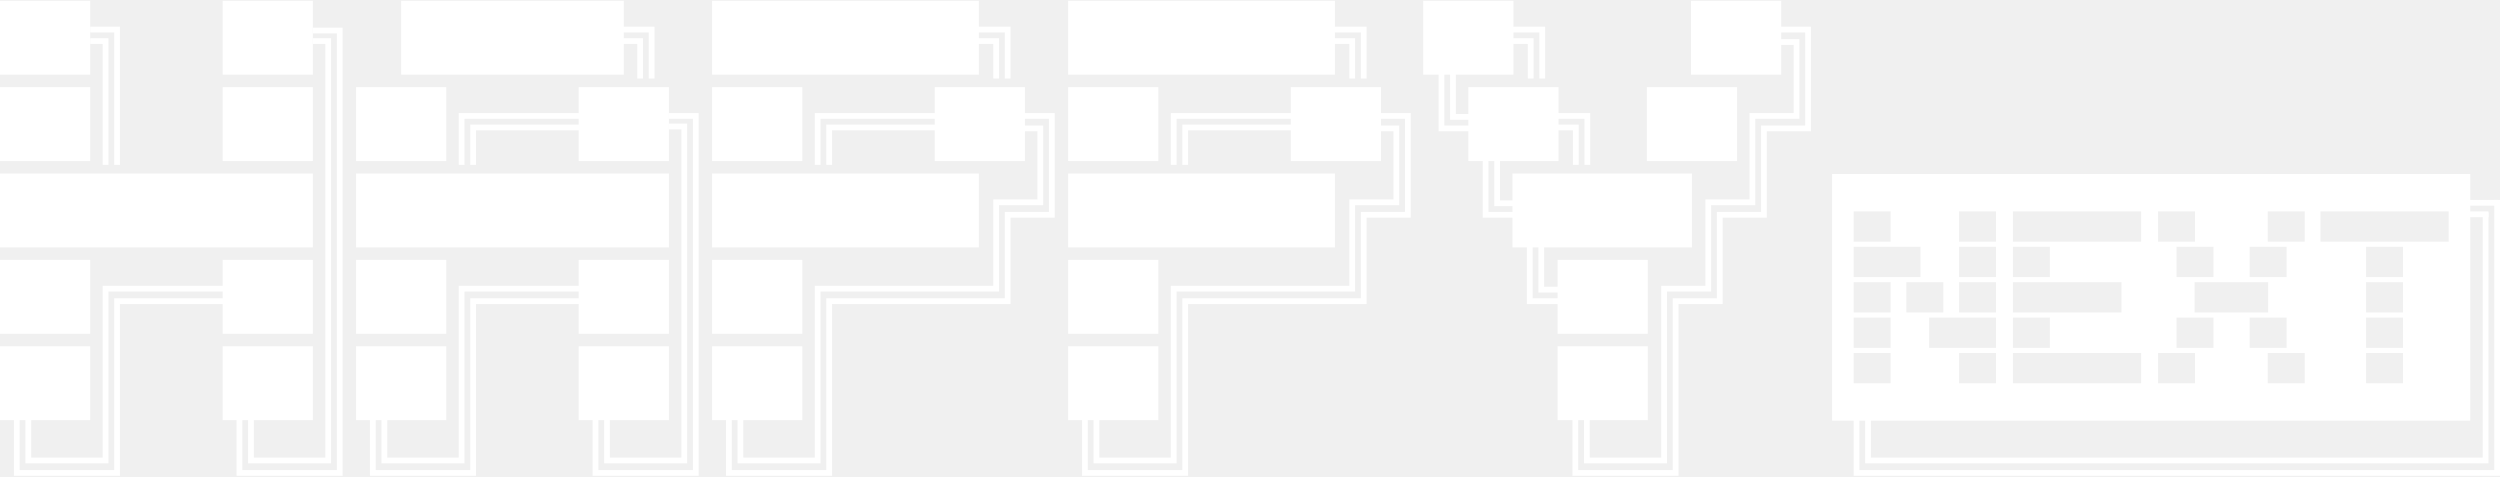
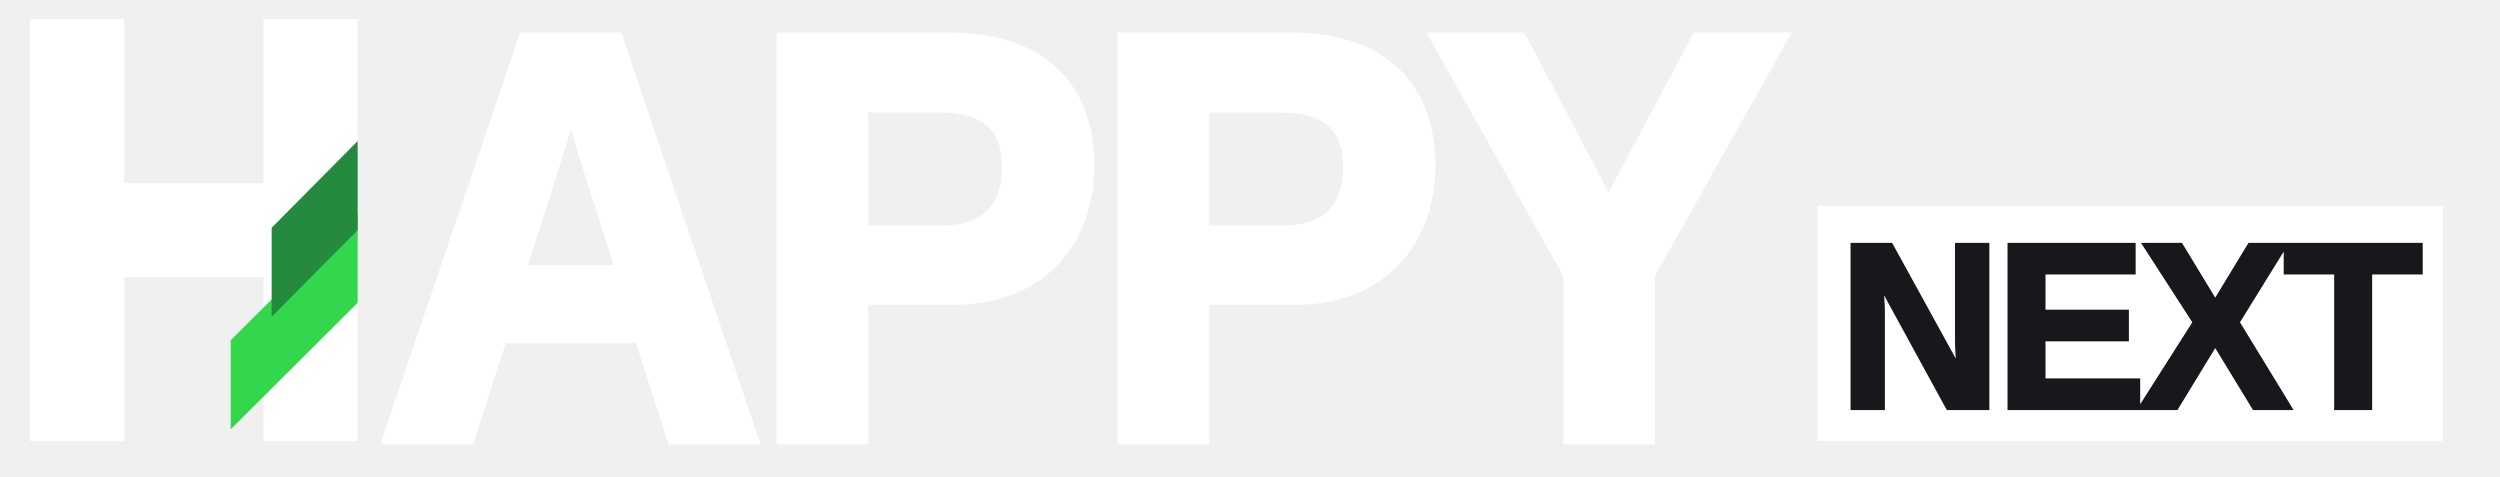
- <svg xmlns="http://www.w3.org/2000/svg" width="2670px" height="509px" viewBox="0 0 2670 509" version="1.1">
-   <g id="页面-1" stroke="none" stroke-width="1" fill="none" fill-rule="evenodd">
-     <g id="编组" transform="translate(0, -7)" fill="#ffffff" fill-rule="nonzero">
-       <g id="路径">
-         <polygon points="121.97 176.94 121.97 183.09 128.12 183.09 128.12 35.5 96.35 35.5 96.35 41.65 121.97 41.65" />
-         <polygon points="109.67 164.64 109.67 183.09 115.82 183.09 115.82 47.8 96.35 47.8 96.35 53.95 109.67 53.95" />
-         <polygon points="334.13 42.67 359.76 42.67 359.76 496.73 359.76 509.03 258.8 509.03 258.8 445.48 258.8 439.33 252.65 439.33 252.65 515.18 359.76 515.18 360.78 515.18 365.91 515.18 365.91 36.52 334.13 36.52" />
-         <polygon points="350.53 501.85 353.61 501.85 353.61 47.8 334.13 47.8 334.13 53.95 347.46 53.95 347.46 483.4 347.46 495.7 271.1 495.7 271.1 456.75 271.1 438.3 264.95 438.3 264.95 501.85 347.46 501.85" />
-         <polygon points="115.82 312.24 112.23 312.24 109.67 312.24 109.67 483.4 109.67 495.7 33.31 495.7 33.31 456.75 33.31 438.3 27.16 438.3 27.16 501.85 109.67 501.85 112.74 501.85 115.82 501.85 115.82 318.38 252.14 318.38 252.14 312.24 118.38 312.24" />
-         <polygon points="128.12 325.56 123.51 325.56 121.97 325.56 121.97 496.73 121.97 509.03 21.01 509.03 21.01 445.48 21.01 439.33 14.86 439.33 14.86 515.18 121.97 515.18 122.99 515.18 128.12 515.18 128.12 331.71 252.14 331.71 252.14 325.56 129.66 325.56" />
-         <polygon points="873.26 501.85 876.33 501.85 876.33 318.38 1066.98 318.38 1066.98 316.33 1066.98 312.24 1066.98 226.14 1107.97 226.14 1114.12 226.14 1114.12 219.99 1114.12 147.22 1114.12 141.07 1107.97 141.07 1060.83 141.07 1060.83 147.22 1107.97 147.22 1107.97 219.99 1066.98 219.99 1060.83 219.99 1060.83 226.14 1060.83 312.24 878.9 312.24 876.33 312.24 872.75 312.24 870.18 312.24 870.18 483.4 870.18 495.7 793.83 495.7 793.83 456.75 793.83 438.3 787.68 438.3 787.68 501.85 870.18 501.85" />
-         <polygon points="1073.12 127.74 1073.12 133.89 1120.27 133.89 1120.27 233.31 1079.27 233.31 1073.12 233.31 1073.12 239.46 1073.12 325.56 890.17 325.56 888.63 325.56 884.02 325.56 882.48 325.56 882.48 496.73 882.48 509.03 781.53 509.03 781.53 445.48 781.53 439.33 775.38 439.33 775.38 515.18 882.48 515.18 883.51 515.18 888.63 515.18 888.63 331.71 1079.27 331.71 1079.27 330.68 1079.27 325.56 1079.27 239.46 1120.27 239.46 1126.42 239.46 1126.42 233.31 1126.42 133.89 1126.42 127.74 1120.27 127.74" />
-         <polygon points="714.39 133.89 740.02 133.89 740.02 496.73 740.02 509.03 639.06 509.03 639.06 445.48 639.06 439.33 632.91 439.33 632.91 515.18 740.02 515.18 741.04 515.18 746.17 515.18 746.17 127.74 714.39 127.74" />
-         <polygon points="727.72 483.4 727.72 495.7 651.36 495.7 651.36 456.75 651.36 438.3 645.21 438.3 645.21 501.85 727.72 501.85 730.79 501.85 733.87 501.85 733.87 139.02 714.39 139.02 714.39 145.17 727.72 145.17" />
-         <polygon points="496.08 312.24 492.49 312.24 489.93 312.24 489.93 483.4 489.93 495.7 413.57 495.7 413.57 456.75 413.57 438.3 407.42 438.3 407.42 501.85 489.93 501.85 493 501.85 496.08 501.85 496.08 318.38 632.4 318.38 632.4 312.24 498.64 312.24" />
-         <polygon points="508.38 325.56 503.76 325.56 502.23 325.56 502.23 496.73 502.23 509.03 401.27 509.03 401.27 445.48 401.27 439.33 395.12 439.33 395.12 515.18 502.23 515.18 503.25 515.18 508.38 515.18 508.38 331.71 632.4 331.71 632.4 325.56 509.91 325.56" />
-         <polygon points="496.08 133.89 631.37 133.89 637.52 133.89 637.52 127.74 489.93 127.74 489.93 183.09 496.08 183.09" />
-         <polygon points="502.23 183.09 508.38 183.09 508.38 146.19 619.07 146.19 637.52 146.19 637.52 140.04 502.23 140.04" />
-         <polygon points="692.87 90.85 699.02 90.85 699.02 35.5 643.67 35.5 643.67 41.65 692.87 41.65" />
-         <polygon points="680.57 90.85 686.72 90.85 686.72 47.8 643.67 47.8 643.67 53.95 680.57 53.95" />
-         <polygon points="876.33 133.89 1011.63 133.89 1017.78 133.89 1017.78 127.74 870.18 127.74 870.18 183.09 876.33 183.09" />
-         <polygon points="882.48 183.09 888.63 183.09 888.63 146.19 999.33 146.19 1017.78 146.19 1017.78 140.04 882.48 140.04" />
-         <polygon points="1073.12 90.85 1079.27 90.85 1079.27 35.5 1023.93 35.5 1023.93 41.65 1073.12 41.65" />
-         <polygon points="1060.83 90.85 1066.98 90.85 1066.98 47.8 1023.93 47.8 1023.93 53.95 1060.83 53.95" />
-         <polygon points="1253.52 501.85 1256.59 501.85 1256.59 318.38 1447.23 318.38 1447.23 316.33 1447.23 312.24 1447.23 226.14 1488.23 226.14 1494.38 226.14 1494.38 219.99 1494.38 147.22 1494.38 141.07 1488.23 141.07 1441.08 141.07 1441.08 147.22 1488.23 147.22 1488.23 219.99 1447.23 219.99 1441.08 219.99 1441.08 226.14 1441.08 312.24 1259.15 312.24 1256.59 312.24 1253 312.24 1250.44 312.24 1250.44 483.4 1250.44 495.7 1174.08 495.7 1174.08 456.75 1174.08 438.3 1167.93 438.3 1167.93 501.85 1250.44 501.85" />
-         <polygon points="1453.38 127.74 1453.38 133.89 1500.53 133.89 1500.53 233.31 1459.53 233.31 1453.38 233.31 1453.38 239.46 1453.38 325.56 1270.43 325.56 1268.89 325.56 1264.28 325.56 1262.74 325.56 1262.74 496.73 1262.74 509.03 1161.78 509.03 1161.78 445.48 1161.78 439.33 1155.63 439.33 1155.63 515.18 1262.74 515.18 1263.77 515.18 1268.89 515.18 1268.89 331.71 1459.53 331.71 1459.53 330.68 1459.53 325.56 1459.53 239.46 1500.53 239.46 1506.68 239.46 1506.68 233.31 1506.68 133.89 1506.68 127.74 1500.53 127.74" />
-         <polygon points="1697.83 456.75 1697.83 438.3 1691.68 438.3 1691.68 501.85 1774.19 501.85 1777.27 501.85 1780.34 501.85 1780.34 318.38 1827.49 318.38 1827.49 316.33 1827.49 312.24 1827.49 226.14 1868.49 226.14 1874.64 226.14 1874.64 219.99 1874.64 133.89 1915.64 133.89 1921.79 133.89 1921.79 127.74 1921.79 54.97 1921.79 48.82 1915.64 48.82 1890.01 48.82 1890.01 54.97 1915.64 54.97 1915.64 127.74 1874.64 127.74 1868.49 127.74 1868.49 133.89 1868.49 219.99 1827.49 219.99 1821.34 219.99 1821.34 226.14 1821.34 312.24 1782.9 312.24 1780.34 312.24 1776.75 312.24 1774.19 312.24 1774.19 483.4 1774.19 495.7 1697.83 495.7" />
-         <polygon points="1927.93 35.5 1890.01 35.5 1890.01 41.65 1927.93 41.65 1927.93 141.07 1886.94 141.07 1880.79 141.07 1880.79 147.22 1880.79 233.31 1839.79 233.31 1833.64 233.31 1833.64 239.46 1833.64 325.56 1794.18 325.56 1792.64 325.56 1788.03 325.56 1786.49 325.56 1786.49 496.73 1786.49 509.03 1685.53 509.03 1685.53 445.48 1685.53 439.33 1679.38 439.33 1679.38 515.18 1786.49 515.18 1787.52 515.18 1792.64 515.18 1792.64 331.71 1839.79 331.71 1839.79 330.68 1839.79 325.56 1839.79 239.46 1880.79 239.46 1886.94 239.46 1886.94 233.31 1886.94 147.22 1927.93 147.22 1934.08 147.22 1934.08 141.07 1934.08 41.65 1934.08 35.5" />
-         <polygon points="1256.59 133.89 1391.88 133.89 1398.03 133.89 1398.03 127.74 1250.44 127.74 1250.44 183.09 1256.59 183.09" />
-         <polygon points="1262.74 183.09 1268.89 183.09 1268.89 146.19 1379.59 146.19 1398.03 146.19 1398.03 140.04 1262.74 140.04" />
-         <polygon points="1453.38 90.85 1459.53 90.85 1459.53 35.5 1404.18 35.5 1404.18 41.65 1453.38 41.65" />
-         <polygon points="1441.08 90.85 1447.23 90.85 1447.23 47.8 1404.18 47.8 1404.18 53.95 1441.08 53.95" />
-         <polygon points="1644.02 90.85 1650.17 90.85 1650.17 35.5 1594.83 35.5 1594.83 41.65 1644.02 41.65" />
-         <polygon points="1631.72 90.85 1637.87 90.85 1637.87 47.8 1594.83 47.8 1594.83 53.95 1631.72 53.95" />
-         <polygon points="1643 133.89 1692.2 133.89 1692.2 183.09 1698.35 183.09 1698.35 127.74 1643 127.74" />
-         <polygon points="1686.05 183.09 1686.05 140.04 1643 140.04 1643 146.19 1679.9 146.19 1679.9 183.09" />
-         <polygon points="1542.55 84.7 1536.4 84.7 1536.4 147.22 1573.3 147.22 1573.3 141.07 1542.55 141.07" />
-         <polygon points="1554.85 84.7 1548.7 84.7 1548.7 134.92 1573.3 134.92 1573.3 128.77 1554.85 128.77" />
-         <polygon points="1589.7 176.94 1583.55 176.94 1583.55 239.46 1620.45 239.46 1620.45 233.31 1589.7 233.31" />
-         <polygon points="1602 176.94 1595.85 176.94 1595.85 227.16 1620.45 227.16 1620.45 221.01 1602 221.01" />
-         <polygon points="1636.85 269.19 1630.7 269.19 1630.7 331.71 1667.6 331.71 1667.6 325.56 1636.85 325.56" />
-         <polygon points="1649.15 269.19 1643 269.19 1643 319.41 1667.6 319.41 1667.6 313.26 1649.15 313.26" />
-       </g>
-       <g id="矩形">
-         <rect x="0" y="7.82" width="96.35" height="78.92" />
-         <rect x="0" y="100.07" width="96.35" height="78.92" />
-         <rect x="0" y="284.56" width="96.35" height="78.92" />
-         <rect x="0" y="376.81" width="96.35" height="78.92" />
-         <rect x="237.79" y="7.82" width="96.35" height="78.92" />
-         <rect x="237.79" y="100.07" width="96.35" height="78.92" />
-         <rect x="237.79" y="284.56" width="96.35" height="78.92" />
-         <rect x="237.79" y="376.81" width="96.35" height="78.92" />
-         <rect x="0" y="192.32" width="334.13" height="78.92" />
-         <rect x="428.43" y="7.82" width="237.79" height="78.92" />
-         <rect x="380.26" y="100.07" width="96.35" height="78.92" />
-         <rect x="380.26" y="284.56" width="96.35" height="78.92" />
-         <rect x="380.26" y="376.81" width="96.35" height="78.92" />
-         <rect x="618.05" y="100.07" width="96.35" height="78.92" />
-         <rect x="618.05" y="284.56" width="96.35" height="78.92" />
-         <rect x="618.05" y="376.81" width="96.35" height="78.92" />
-         <rect x="380.26" y="192.32" width="334.13" height="78.92" />
-         <rect x="760.51" y="7.82" width="284.94" height="78.92" />
-         <rect x="760.51" y="100.07" width="96.35" height="78.92" />
-         <rect x="760.51" y="284.56" width="96.35" height="78.92" />
-         <rect x="760.51" y="376.81" width="96.35" height="78.92" />
-         <rect x="998.3" y="100.07" width="96.35" height="78.92" />
-         <rect x="760.51" y="192.32" width="284.94" height="78.92" />
-         <rect x="1140.77" y="7.82" width="284.94" height="78.92" />
-         <rect x="1140.77" y="100.07" width="96.35" height="78.92" />
-         <rect x="1140.77" y="284.56" width="96.35" height="78.92" />
-         <rect x="1140.77" y="376.81" width="96.35" height="78.92" />
-         <rect x="1663.5" y="284.56" width="96.35" height="78.92" />
-         <rect x="1615.32" y="192.32" width="191.67" height="78.92" />
-         <rect x="1663.5" y="376.81" width="96.35" height="78.92" />
-         <rect x="1378.56" y="100.07" width="96.35" height="78.92" />
-         <rect x="1568.18" y="100.07" width="96.35" height="78.92" />
-         <rect x="1520" y="7.82" width="96.35" height="78.92" />
-         <rect x="1805.97" y="7.82" width="96.35" height="78.92" />
-         <rect x="1758.82" y="100.07" width="96.35" height="78.92" />
-         <rect x="1140.77" y="192.32" width="284.94" height="78.92" />
-       </g>
-       <path d="M1956.63,192.83 L1956.63,456.24 L2638.22,456.24 L2638.22,192.83 L1956.63,192.83 Z M2402.64,270.56 L2442.12,270.56 L2442.12,302.9 L2402.64,302.9 L2402.64,270.56 L2402.64,270.56 Z M2422.38,308.36 L2422.38,340.7 L2343.84,340.7 L2343.84,308.36 L2422.38,308.36 Z M2364,302.9 L2324.52,302.9 L2324.52,270.56 L2364,270.56 L2364,302.9 Z M2304.78,232.76 L2344.26,232.76 L2344.26,265.1 L2304.78,265.1 L2304.78,232.76 L2304.78,232.76 Z M2149.8,270.56 L2189.28,270.56 L2189.28,302.9 L2149.8,302.9 L2149.8,270.56 L2149.8,270.56 Z M2149.8,308.36 L2265.72,308.36 L2265.72,340.7 L2149.8,340.7 L2149.8,308.36 Z M2149.8,346.16 L2189.28,346.16 L2189.28,378.5 L2149.8,378.5 L2149.8,346.16 L2149.8,346.16 Z M1979.69,232.76 L2019.17,232.76 L2019.17,265.1 L1979.69,265.1 L1979.69,232.76 L1979.69,232.76 Z M1979.69,270.56 L2051.09,270.56 L2051.09,302.9 L1979.69,302.9 L1979.69,270.56 L1979.69,270.56 Z M2019.18,416.31 L1979.7,416.31 L1979.7,383.97 L2019.18,383.97 L2019.18,416.31 L2019.18,416.31 Z M2019.18,378.51 L1979.7,378.51 L1979.7,346.17 L2019.18,346.17 L2019.18,378.51 Z M2019.18,340.7 L1979.7,340.7 L1979.7,308.36 L2019.18,308.36 L2019.18,340.7 L2019.18,340.7 Z M2035.98,308.36 L2075.46,308.36 L2075.46,340.7 L2035.98,340.7 L2035.98,308.36 Z M2131.74,416.31 L2092.26,416.31 L2092.26,383.97 L2131.74,383.97 L2131.74,416.31 L2131.74,416.31 Z M2131.74,378.51 L2060.34,378.51 L2060.34,346.17 L2131.74,346.17 L2131.74,378.51 Z M2131.74,340.7 L2092.26,340.7 L2092.26,308.36 L2131.74,308.36 L2131.74,340.7 L2131.74,340.7 Z M2131.74,302.9 L2092.26,302.9 L2092.26,270.56 L2131.74,270.56 L2131.74,302.9 Z M2131.74,265.1 L2092.26,265.1 L2092.26,232.76 L2131.74,232.76 L2131.74,265.1 Z M2286.72,416.31 L2149.8,416.31 L2149.8,383.97 L2286.72,383.97 L2286.72,416.31 L2286.72,416.31 Z M2286.72,265.1 L2149.8,265.1 L2149.8,232.76 L2286.72,232.76 L2286.72,265.1 Z M2344.26,416.31 L2304.78,416.31 L2304.78,383.97 L2344.26,383.97 L2344.26,416.31 L2344.26,416.31 Z M2364,378.51 L2324.52,378.51 L2324.52,346.17 L2364,346.17 L2364,378.51 Z M2402.64,346.16 L2442.12,346.16 L2442.12,378.5 L2402.64,378.5 L2402.64,346.16 L2402.64,346.16 Z M2461.44,416.31 L2421.96,416.31 L2421.96,383.97 L2461.44,383.97 L2461.44,416.31 L2461.44,416.31 Z M2461.44,265.1 L2421.96,265.1 L2421.96,232.76 L2461.44,232.76 L2461.44,265.1 Z M2566.44,416.31 L2526.96,416.31 L2526.96,383.97 L2566.44,383.97 L2566.44,416.31 L2566.44,416.31 Z M2566.44,378.51 L2526.96,378.51 L2526.96,346.17 L2566.44,346.17 L2566.44,378.51 Z M2566.44,340.7 L2526.96,340.7 L2526.96,308.36 L2566.44,308.36 L2566.44,340.7 L2566.44,340.7 Z M2566.44,302.9 L2526.96,302.9 L2526.96,270.56 L2566.44,270.56 L2566.44,302.9 Z M2615.17,265.1 L2478.25,265.1 L2478.25,232.76 L2615.17,232.76 L2615.17,265.1 Z" id="形状" />
-       <g>
-         <polygon id="路径" points="2651.55 233.83 2651.55 483.4 2651.55 495.7 1998.14 495.7 1998.14 456.75 1998.14 438.3 1991.99 438.3 1991.99 501.85 2651.55 501.85 2654.63 501.85 2657.7 501.85 2657.7 233.83" />
-         <polygon id="路径" points="2663.85 220.5 2663.85 496.73 2663.85 509.03 1985.84 509.03 1985.84 445.48 1985.84 439.33 1979.69 439.33 1979.69 515.18 2663.85 515.18 2664.88 515.18 2670 515.18 2670 220.5" />
-         <rect id="矩形" x="2636.18" y="220.5" width="31.77" height="6.15" />
-         <rect id="矩形" x="2636.18" y="232.8" width="21.52" height="6.15" />
-       </g>
+ <svg xmlns="http://www.w3.org/2000/svg" width="2670" height="509" viewBox="0 0 2670 509" role="img" aria-label="Happy Next">
+   <g transform="scale(1 0.9732314)">
+     <g transform="matrix(2.1875 0 0 2.5722 -143 -159.05)">
+       <path d="M80 70h46v70h68V70h46v180h-46v-70h-68v70H80z" fill="#FFFFFF" />
+       <path d="M178 207l62-54v38l-62 54z" fill="#32D74B" />
+       <path d="M198 159l42-37v38l-42 37z" fill="#248A3D" />
+     </g>
+     <g transform="translate(403 -29.76) scale(.97 1.07126)">
+       <text x="0" y="475" fill="#FFFFFF" stroke="#FFFFFF" stroke-width="16" paint-order="stroke fill" font-family="Arial, Helvetica Neue, sans-serif" font-size="590" font-weight="700" letter-spacing="-18">APPY</text>
+     </g>
+     <rect x="1941" y="226" width="668" height="258" fill="#FFFFFF" />
+     <g transform="translate(1963 40) scale(.94 1)">
+       <text x="0" y="407" fill="#18171C" stroke="#18171C" stroke-width="6" paint-order="stroke fill" font-family="Arial, Helvetica Neue, sans-serif" font-size="258" font-weight="700" letter-spacing="-8">NEXT</text>
    </g>
  </g>
</svg>
